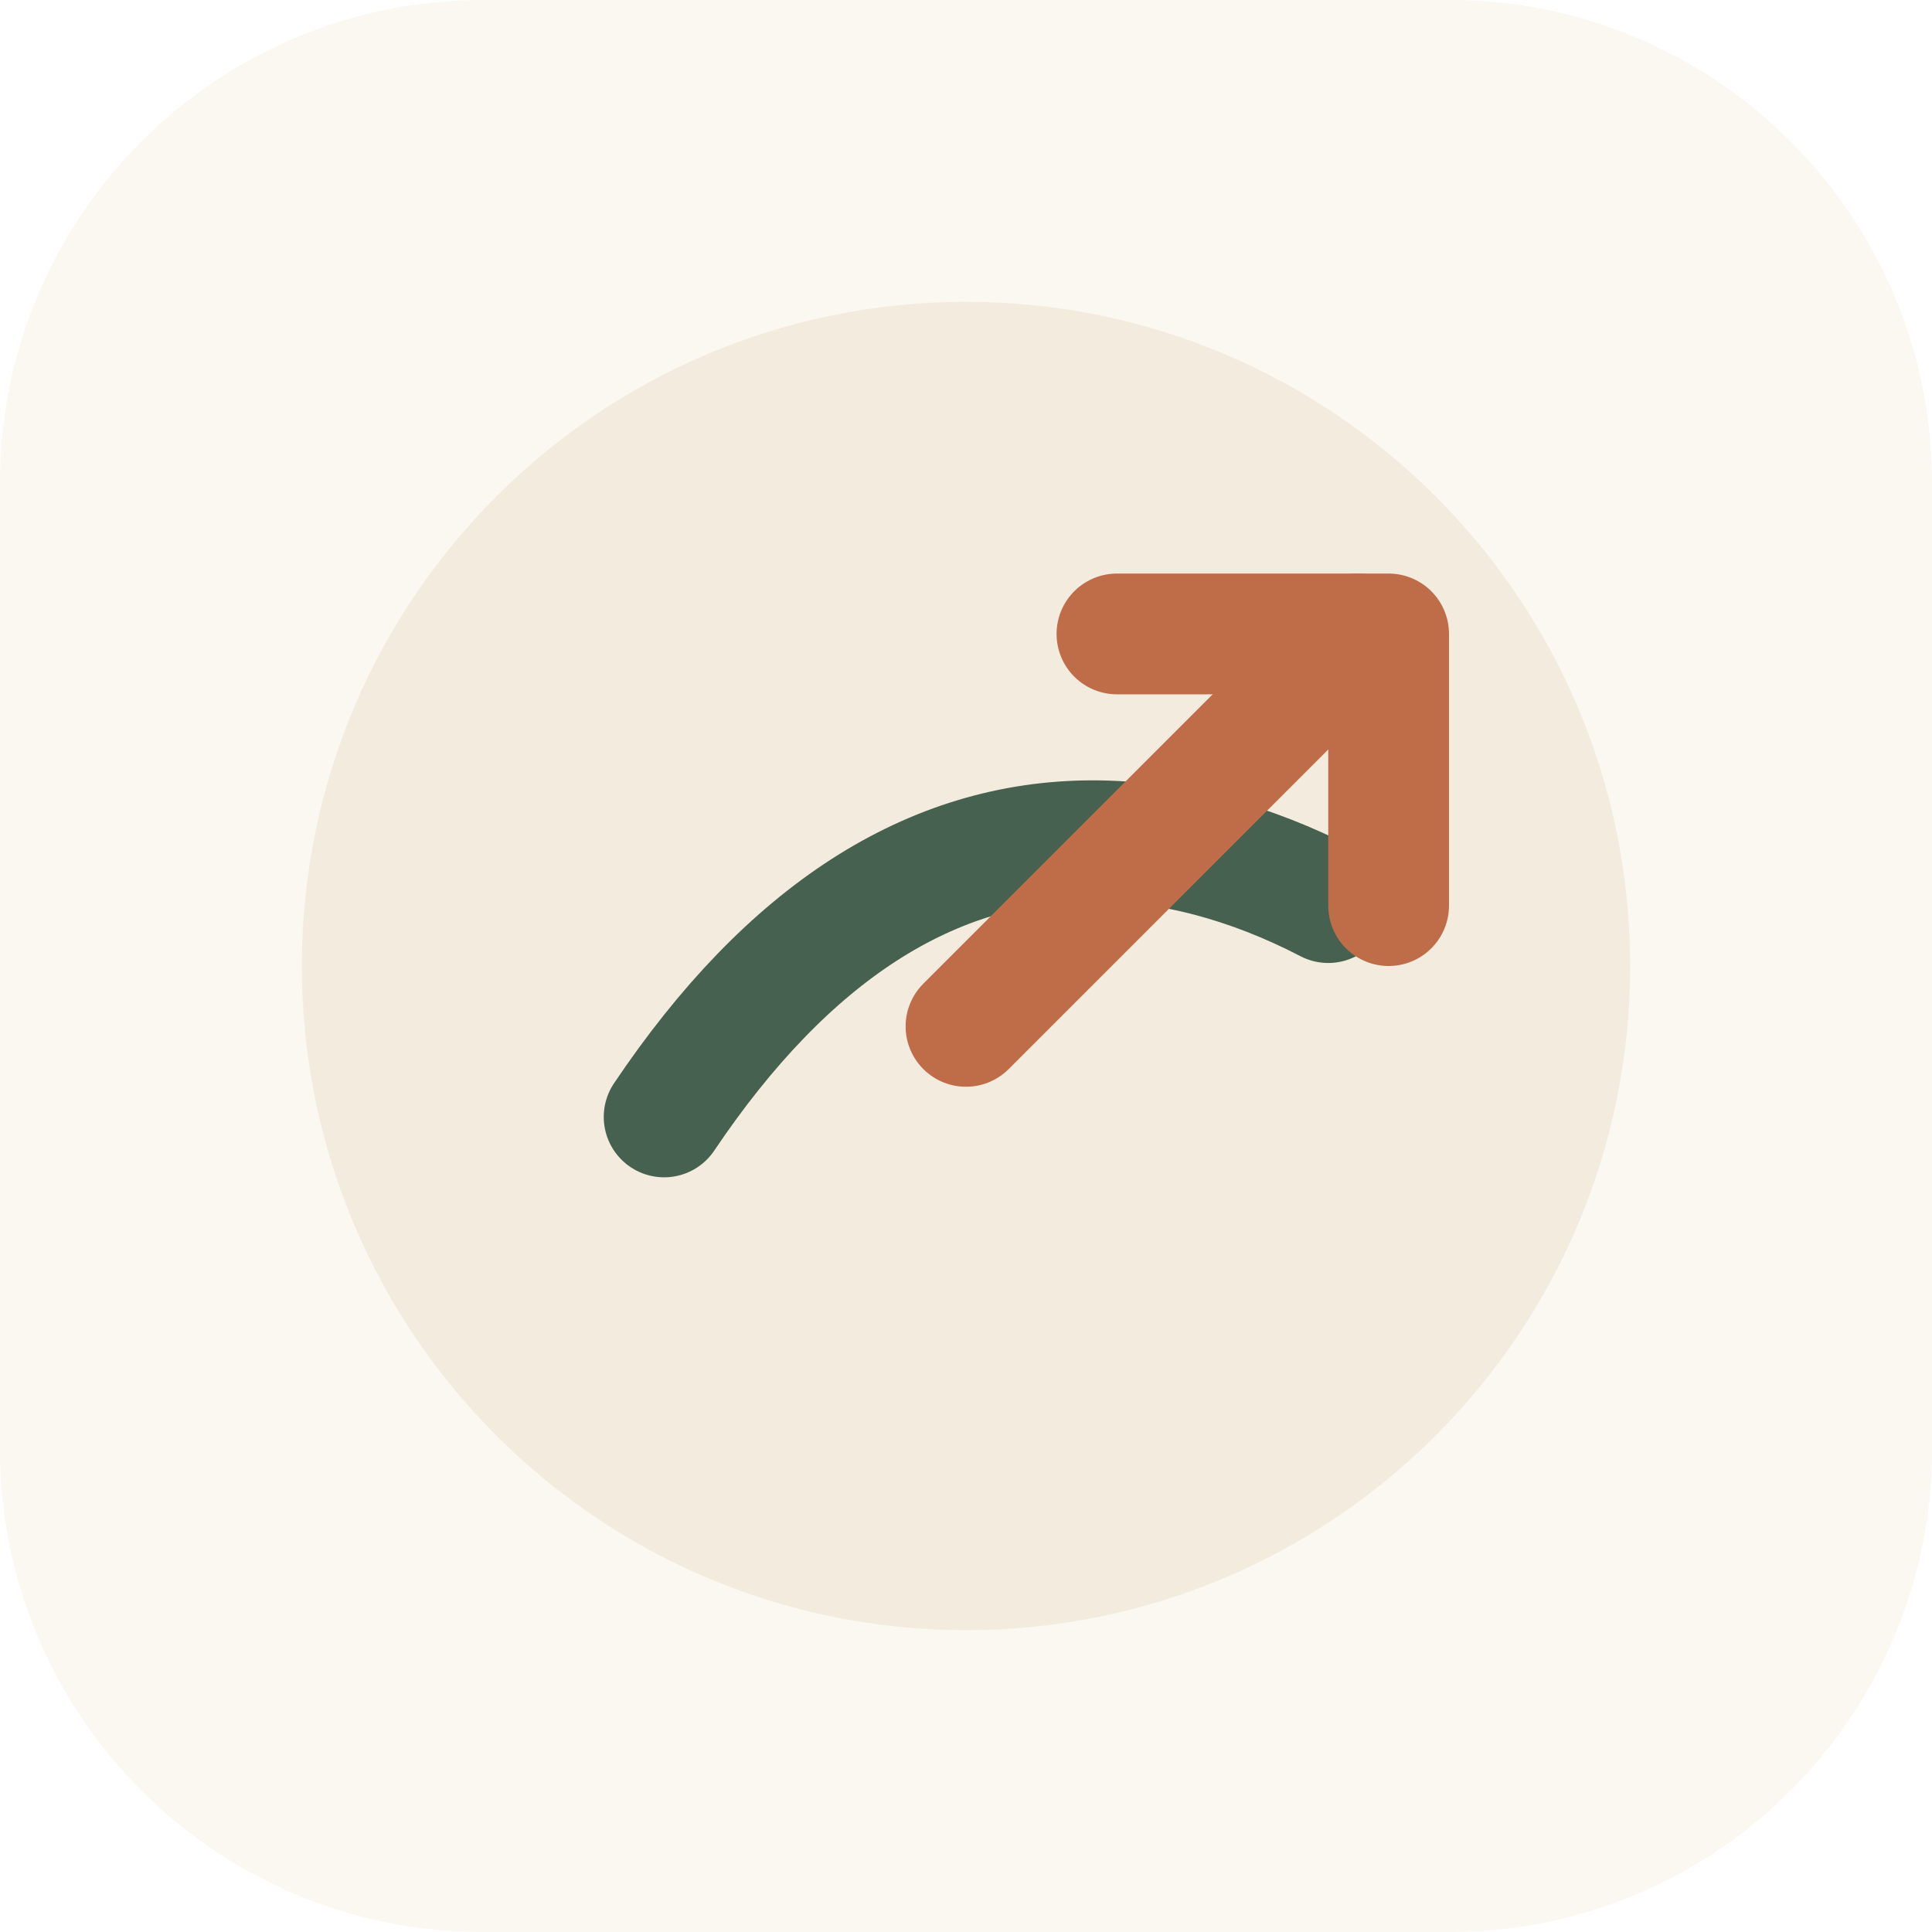
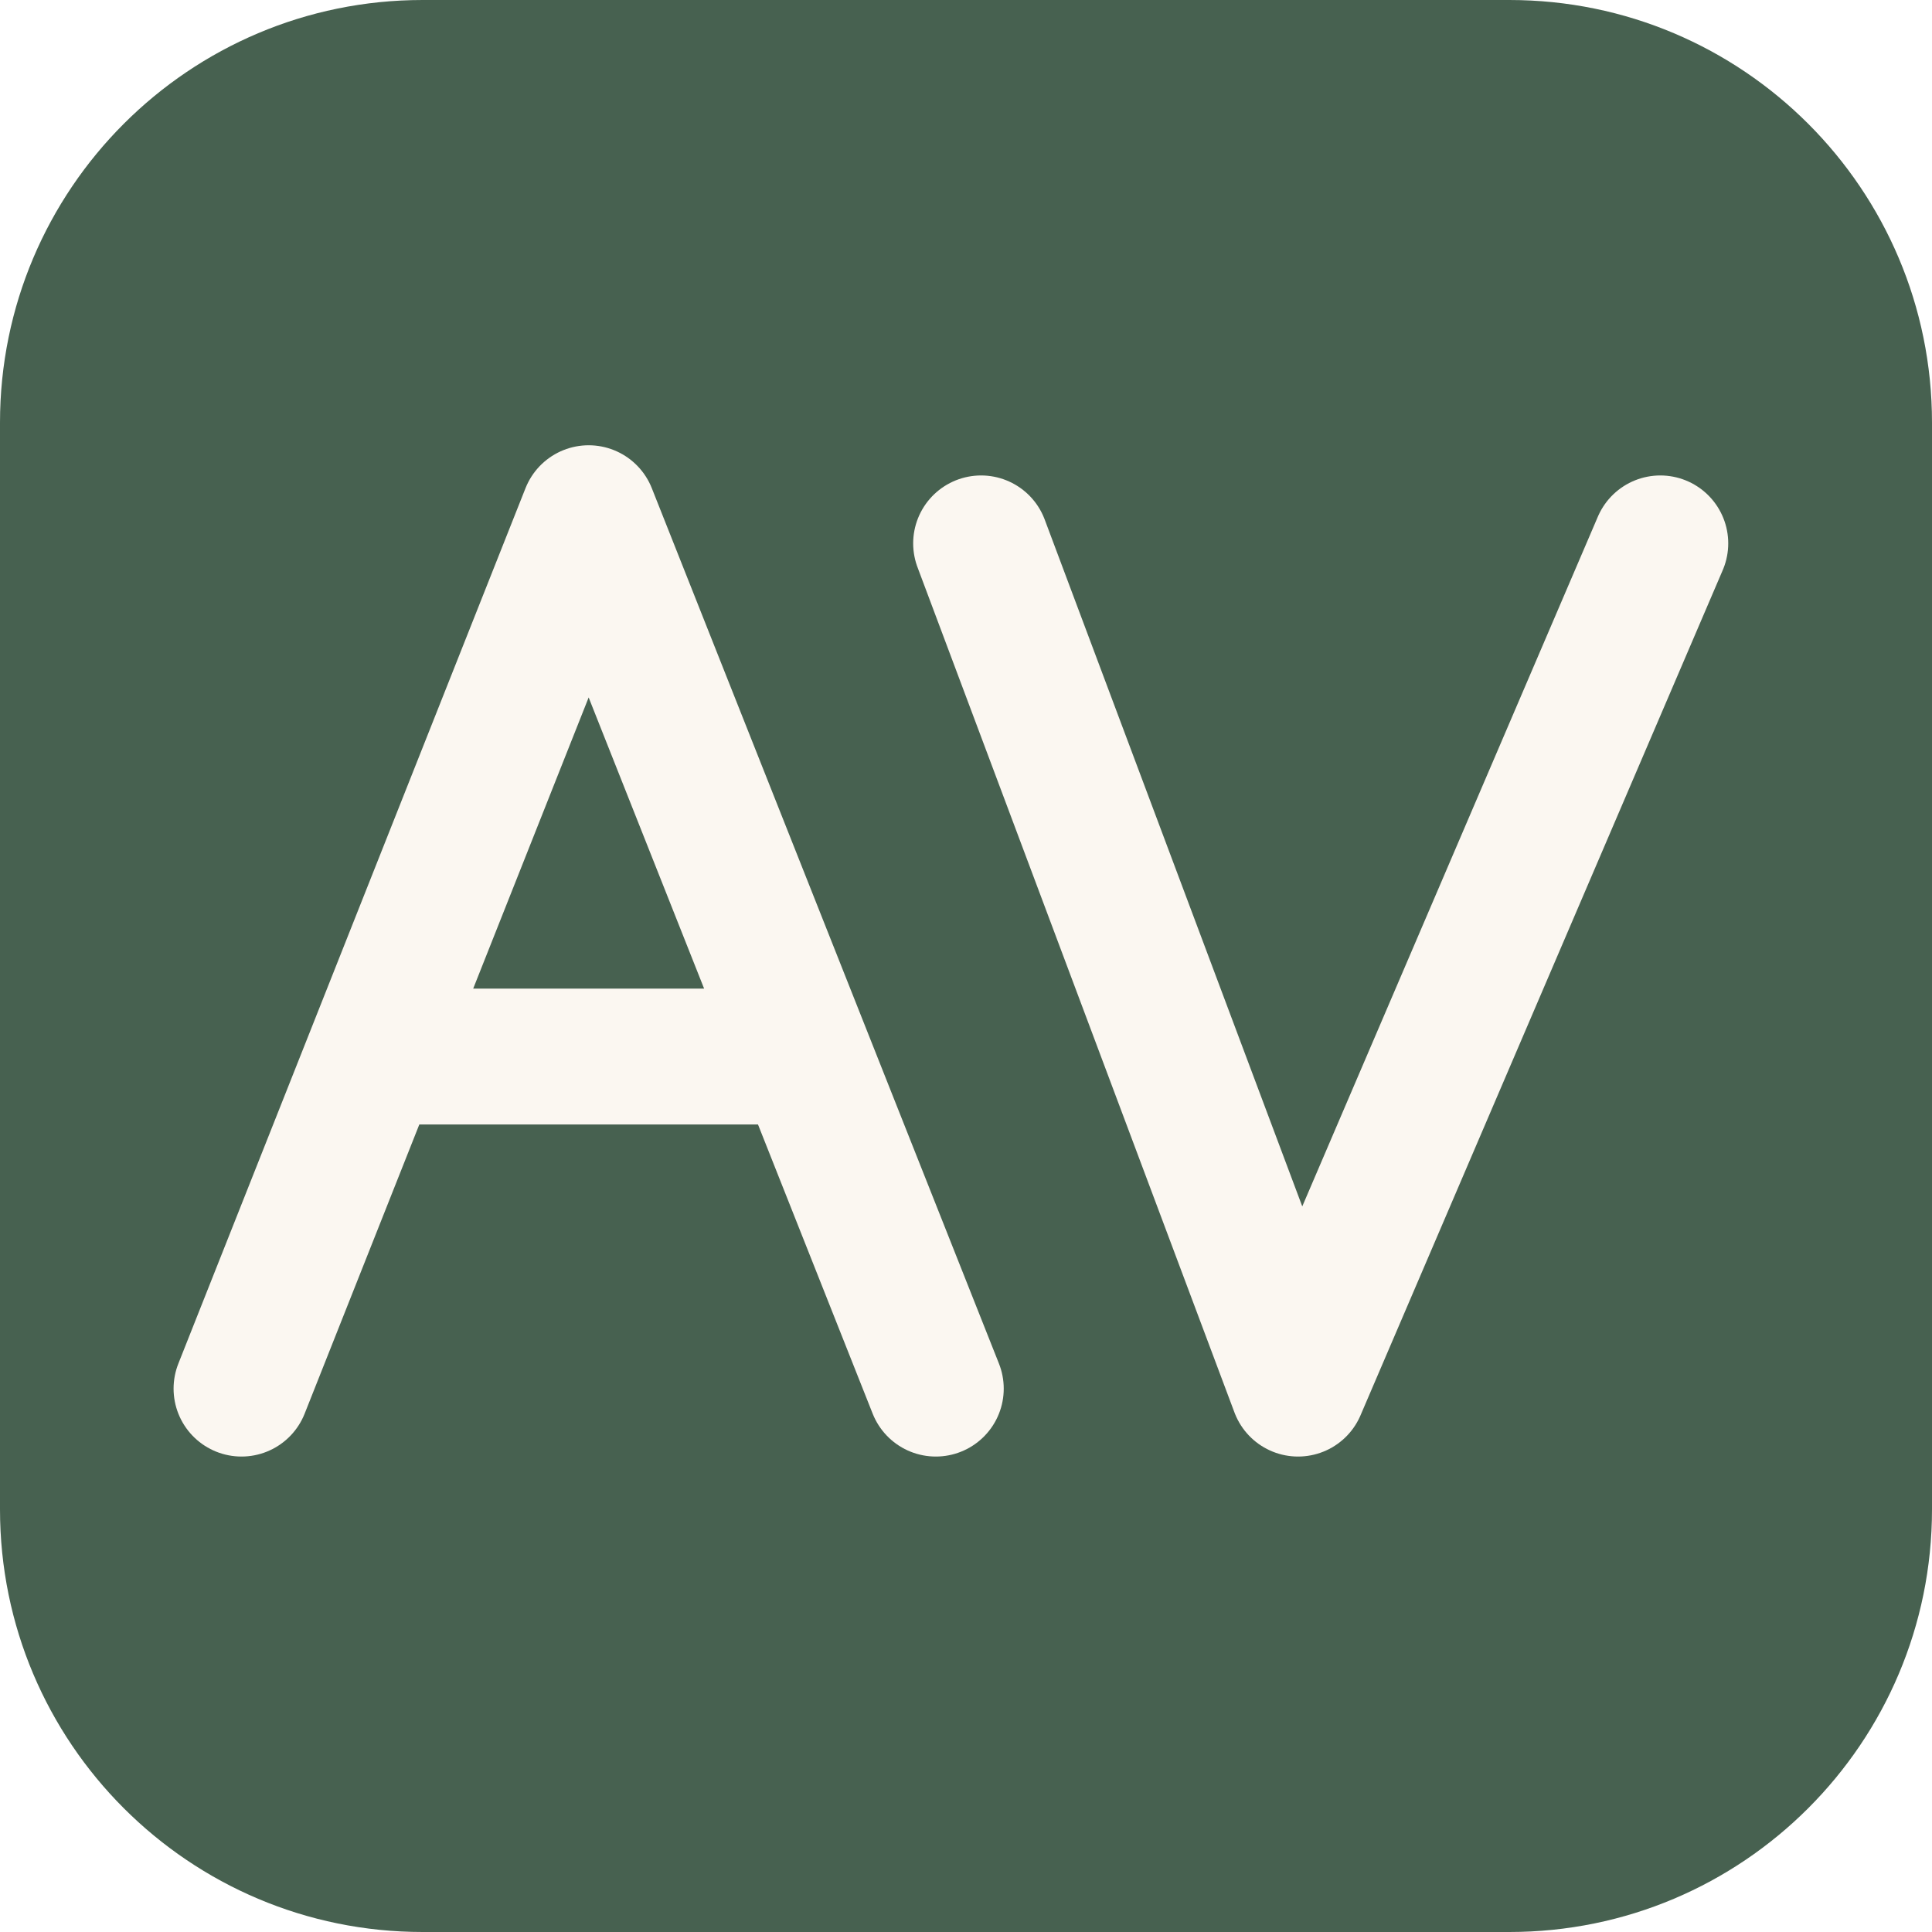
<svg xmlns="http://www.w3.org/2000/svg" viewBox="0 0 128 128">
-   <rect width="128" height="128" rx="32" fill="#fbf7f1" />
-   <circle cx="64" cy="64" r="44" fill="#f4ebdf" />
-   <path d="M44 74c8.2-12.2 17.7-18.3 28.4-18.3 5.1 0 10.4 1.4 15.6 4.1" fill="none" stroke="#476150" stroke-linecap="round" stroke-width="8" />
-   <path d="M74 42h18v18" fill="none" stroke="#bf6d48" stroke-linecap="round" stroke-linejoin="round" stroke-width="8" />
-   <path d="M90 42 64 68" fill="none" stroke="#bf6d48" stroke-linecap="round" stroke-width="8" />
+   <rect width="128" height="128" rx="28" fill="#476150" />
+   <path d="M16 92 39 34l23 58M26 70h26M65 36l21 56 24-56" fill="none" stroke="#fbf7f1" stroke-linecap="round" stroke-linejoin="round" stroke-width="9" />
</svg>
